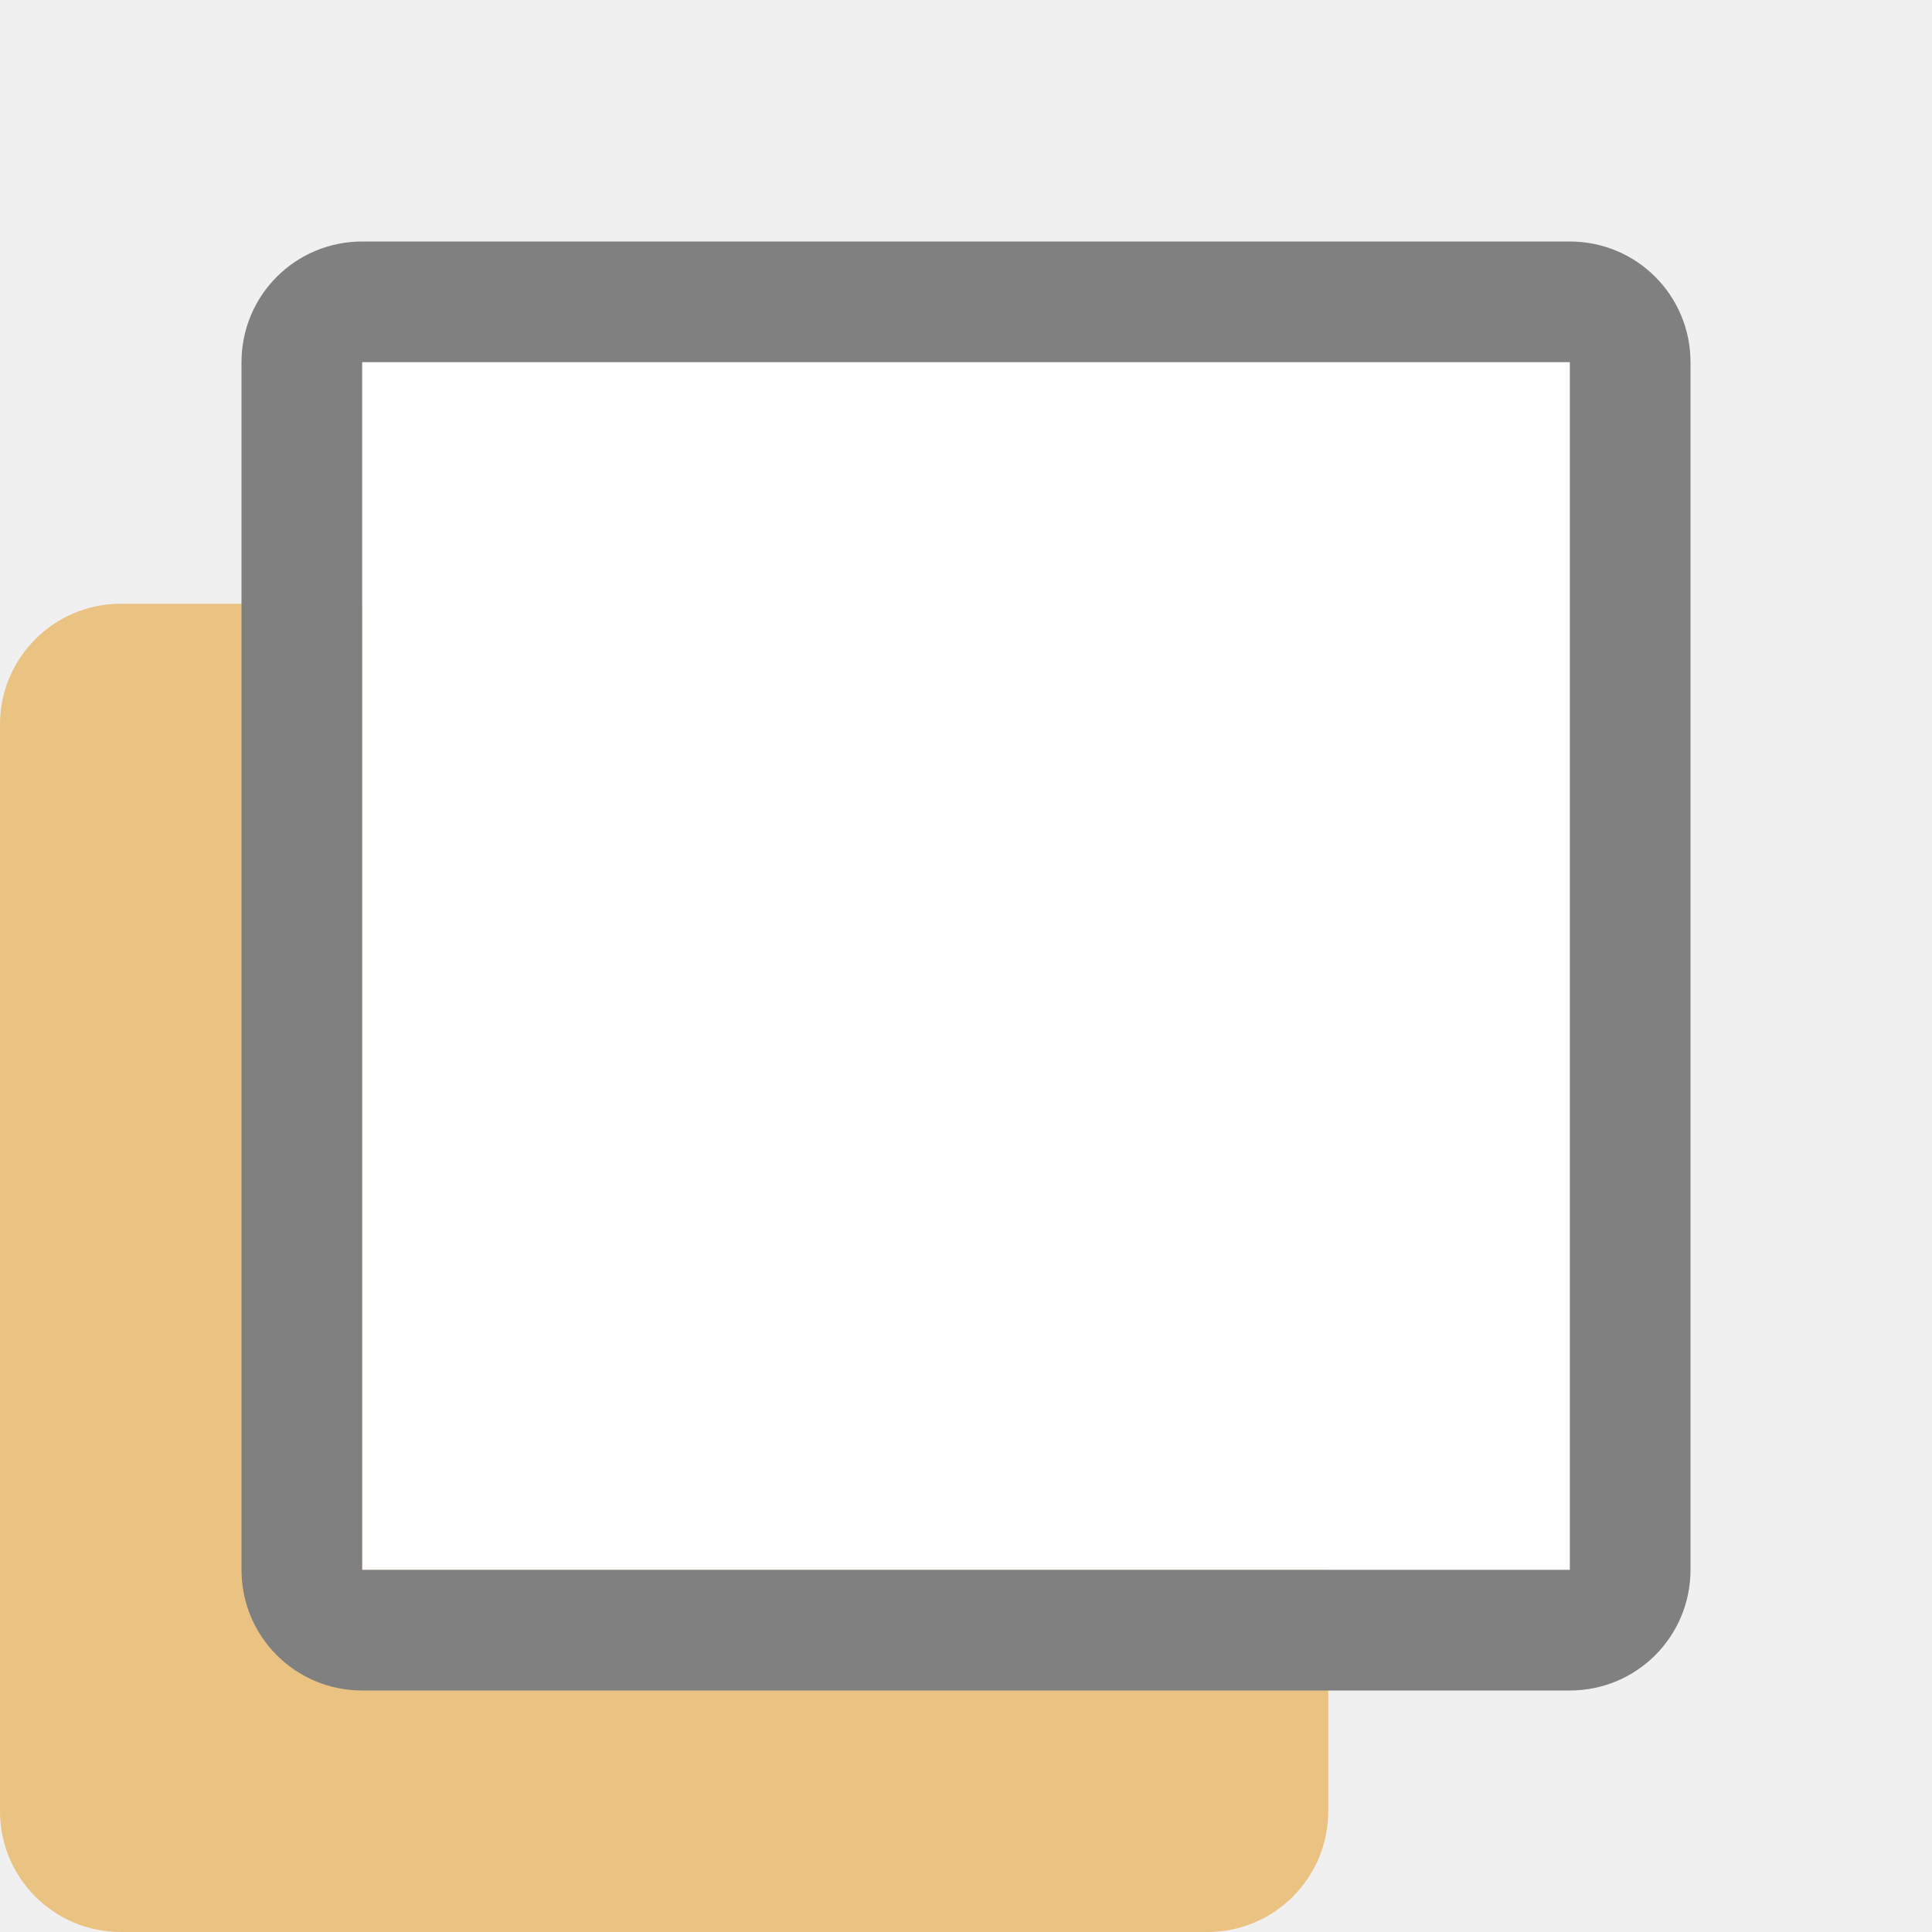
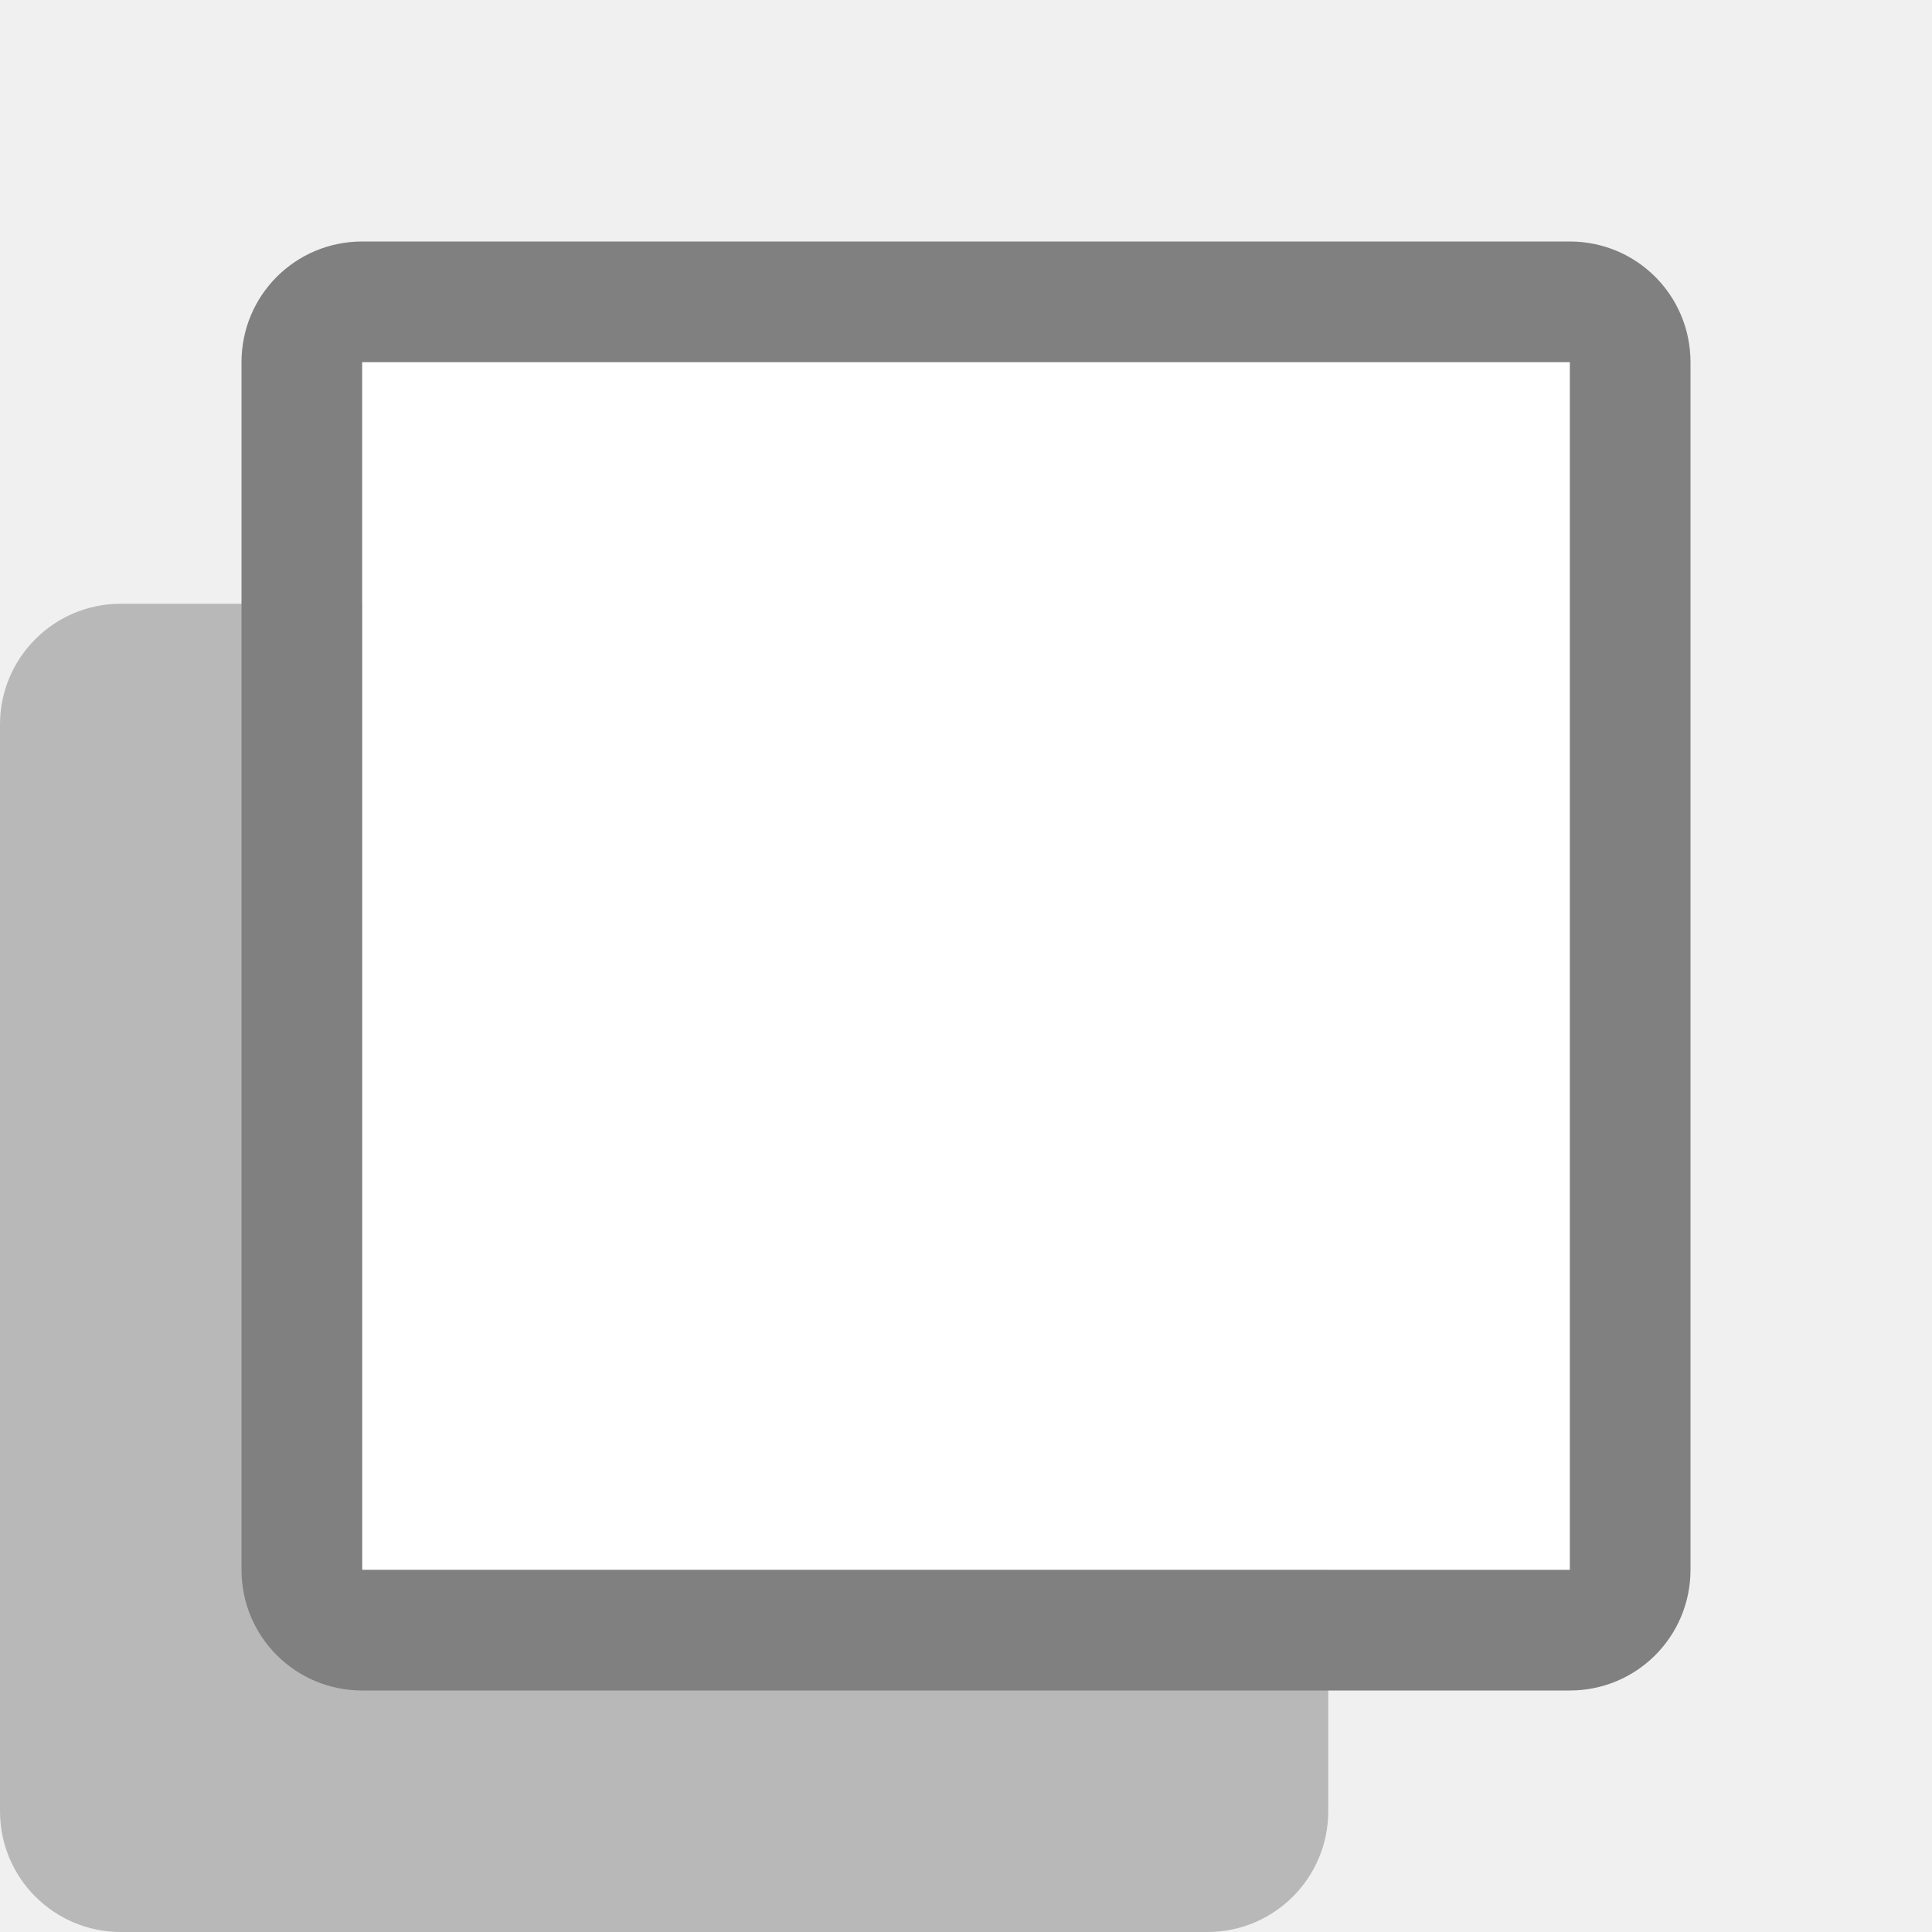
<svg xmlns="http://www.w3.org/2000/svg" viewBox="0 0 16 16">
-   <rect fill="#eac282" height="11" ry="1" width="11" y="5" />
+   <rect fill="#b8b8b8" height="11" ry="1" width="11" y="5" />
  <path d="m3 3v10h10v-10zm1 1h8v8h-8z" fill="#4d4d4d" />
  <path d="m3 2c-.554 0-1 .446-1 1v10c0 .554.446 1 1 1h10c .554 0 1-.446 1-1v-10c0-.554-.446-1-1-1zm0 1h10v10h-10z" fill="#808080" />
  <path d="m3 3h10v10h-10z" fill="#fff" />
</svg>
